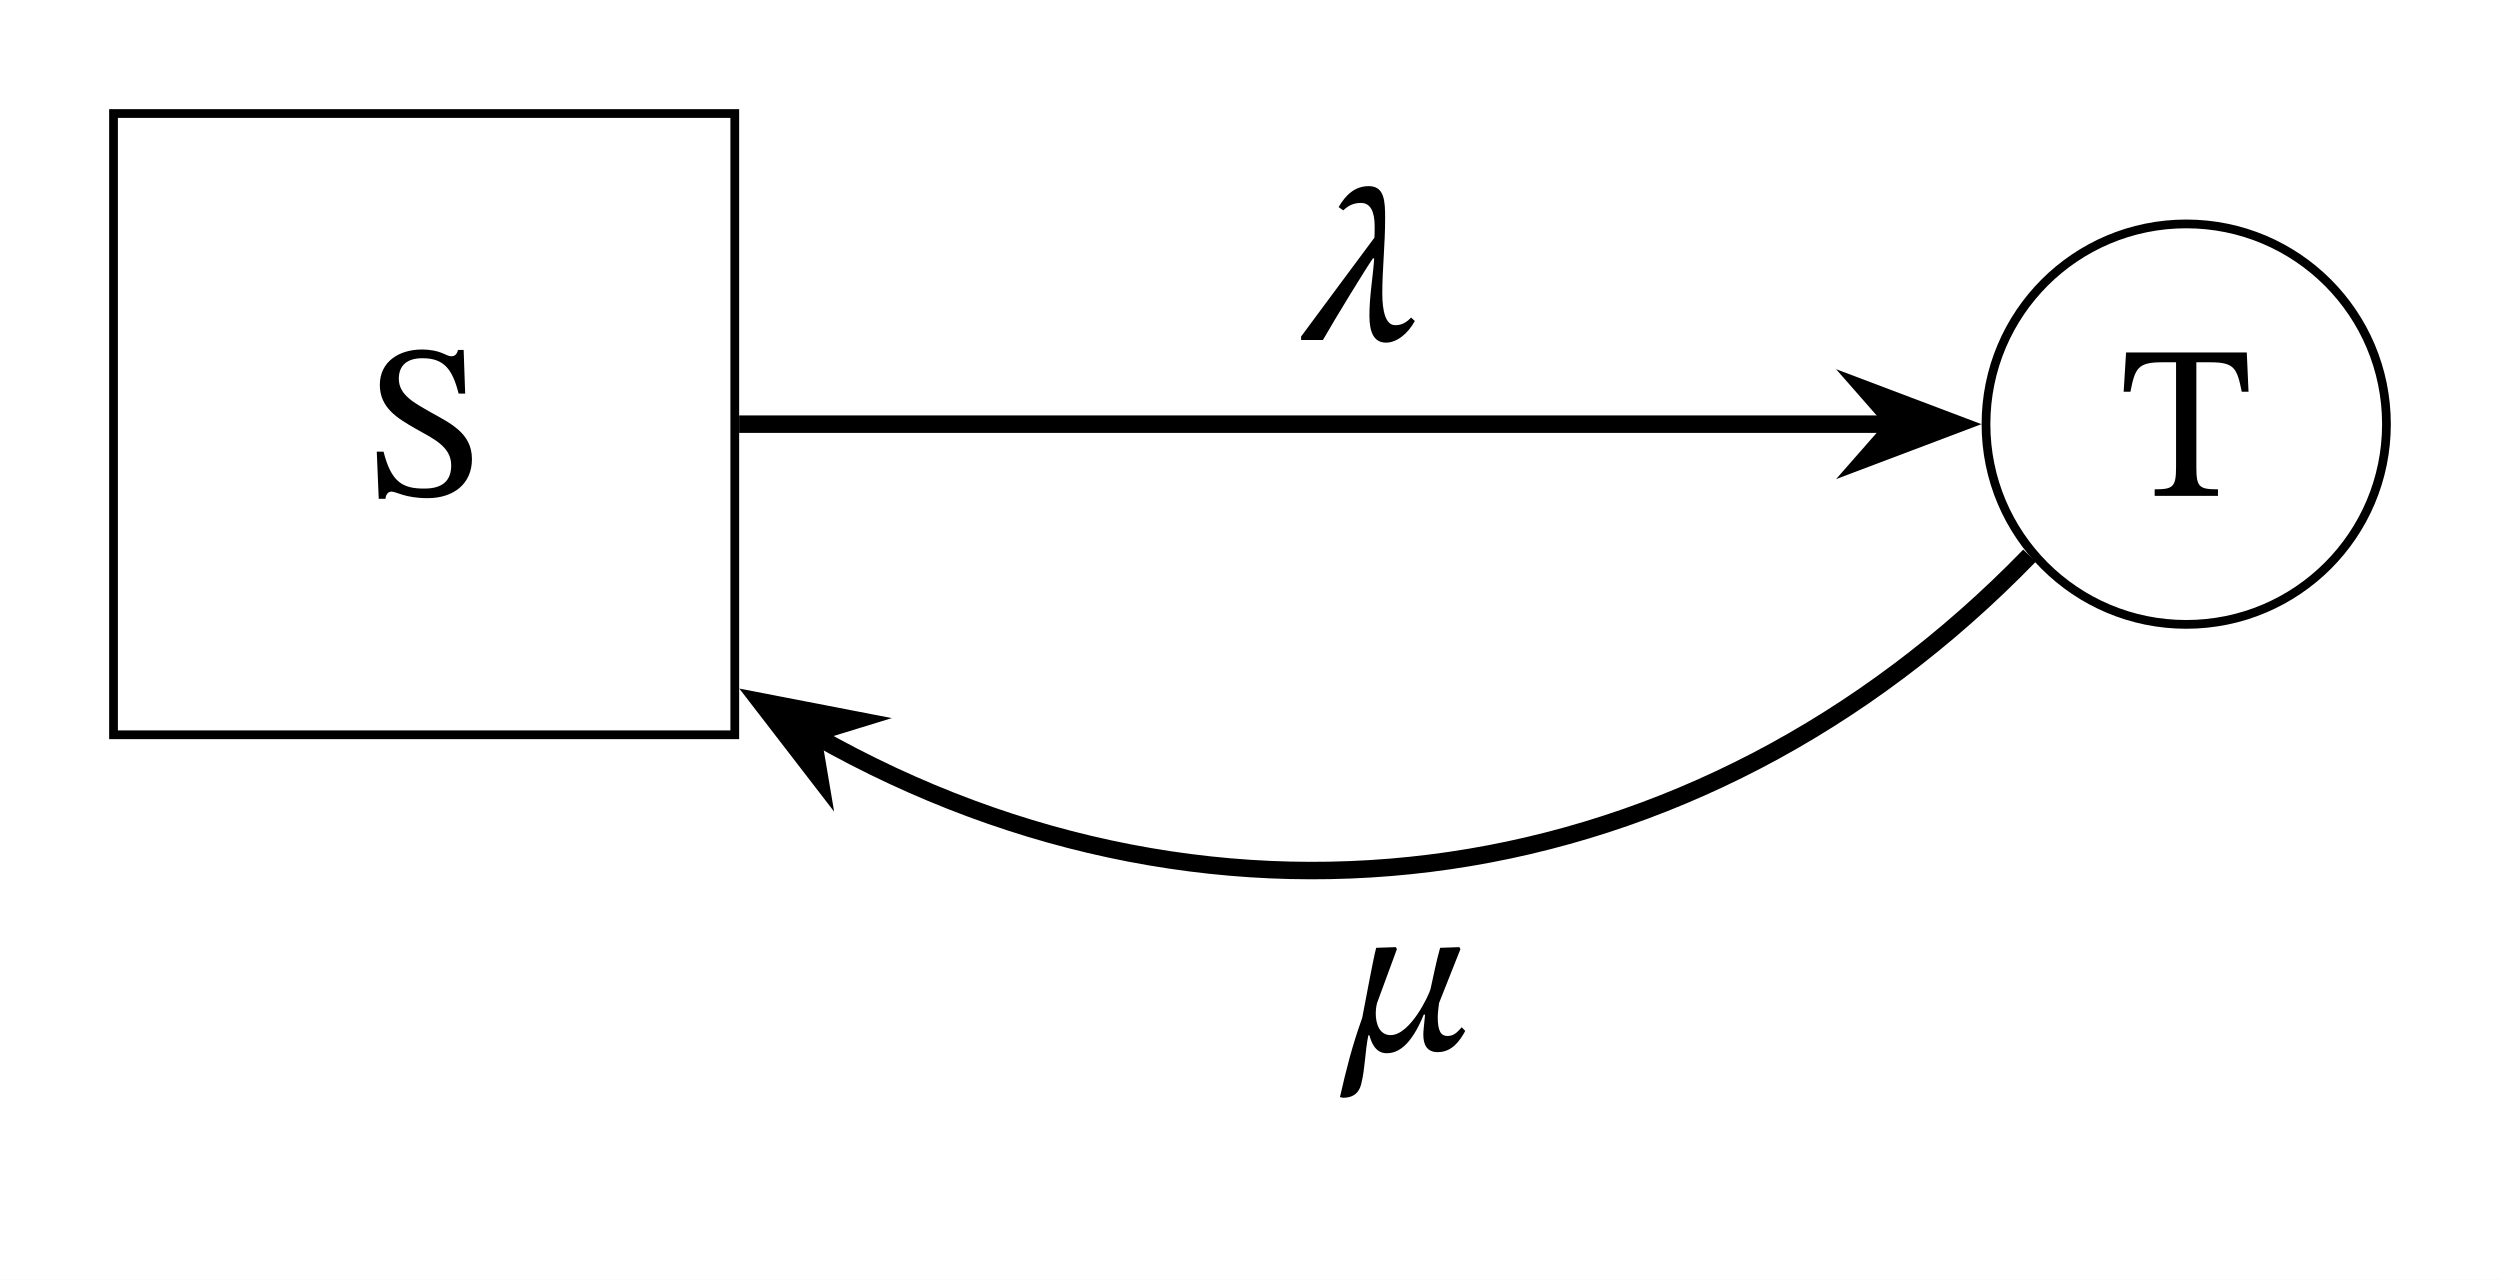
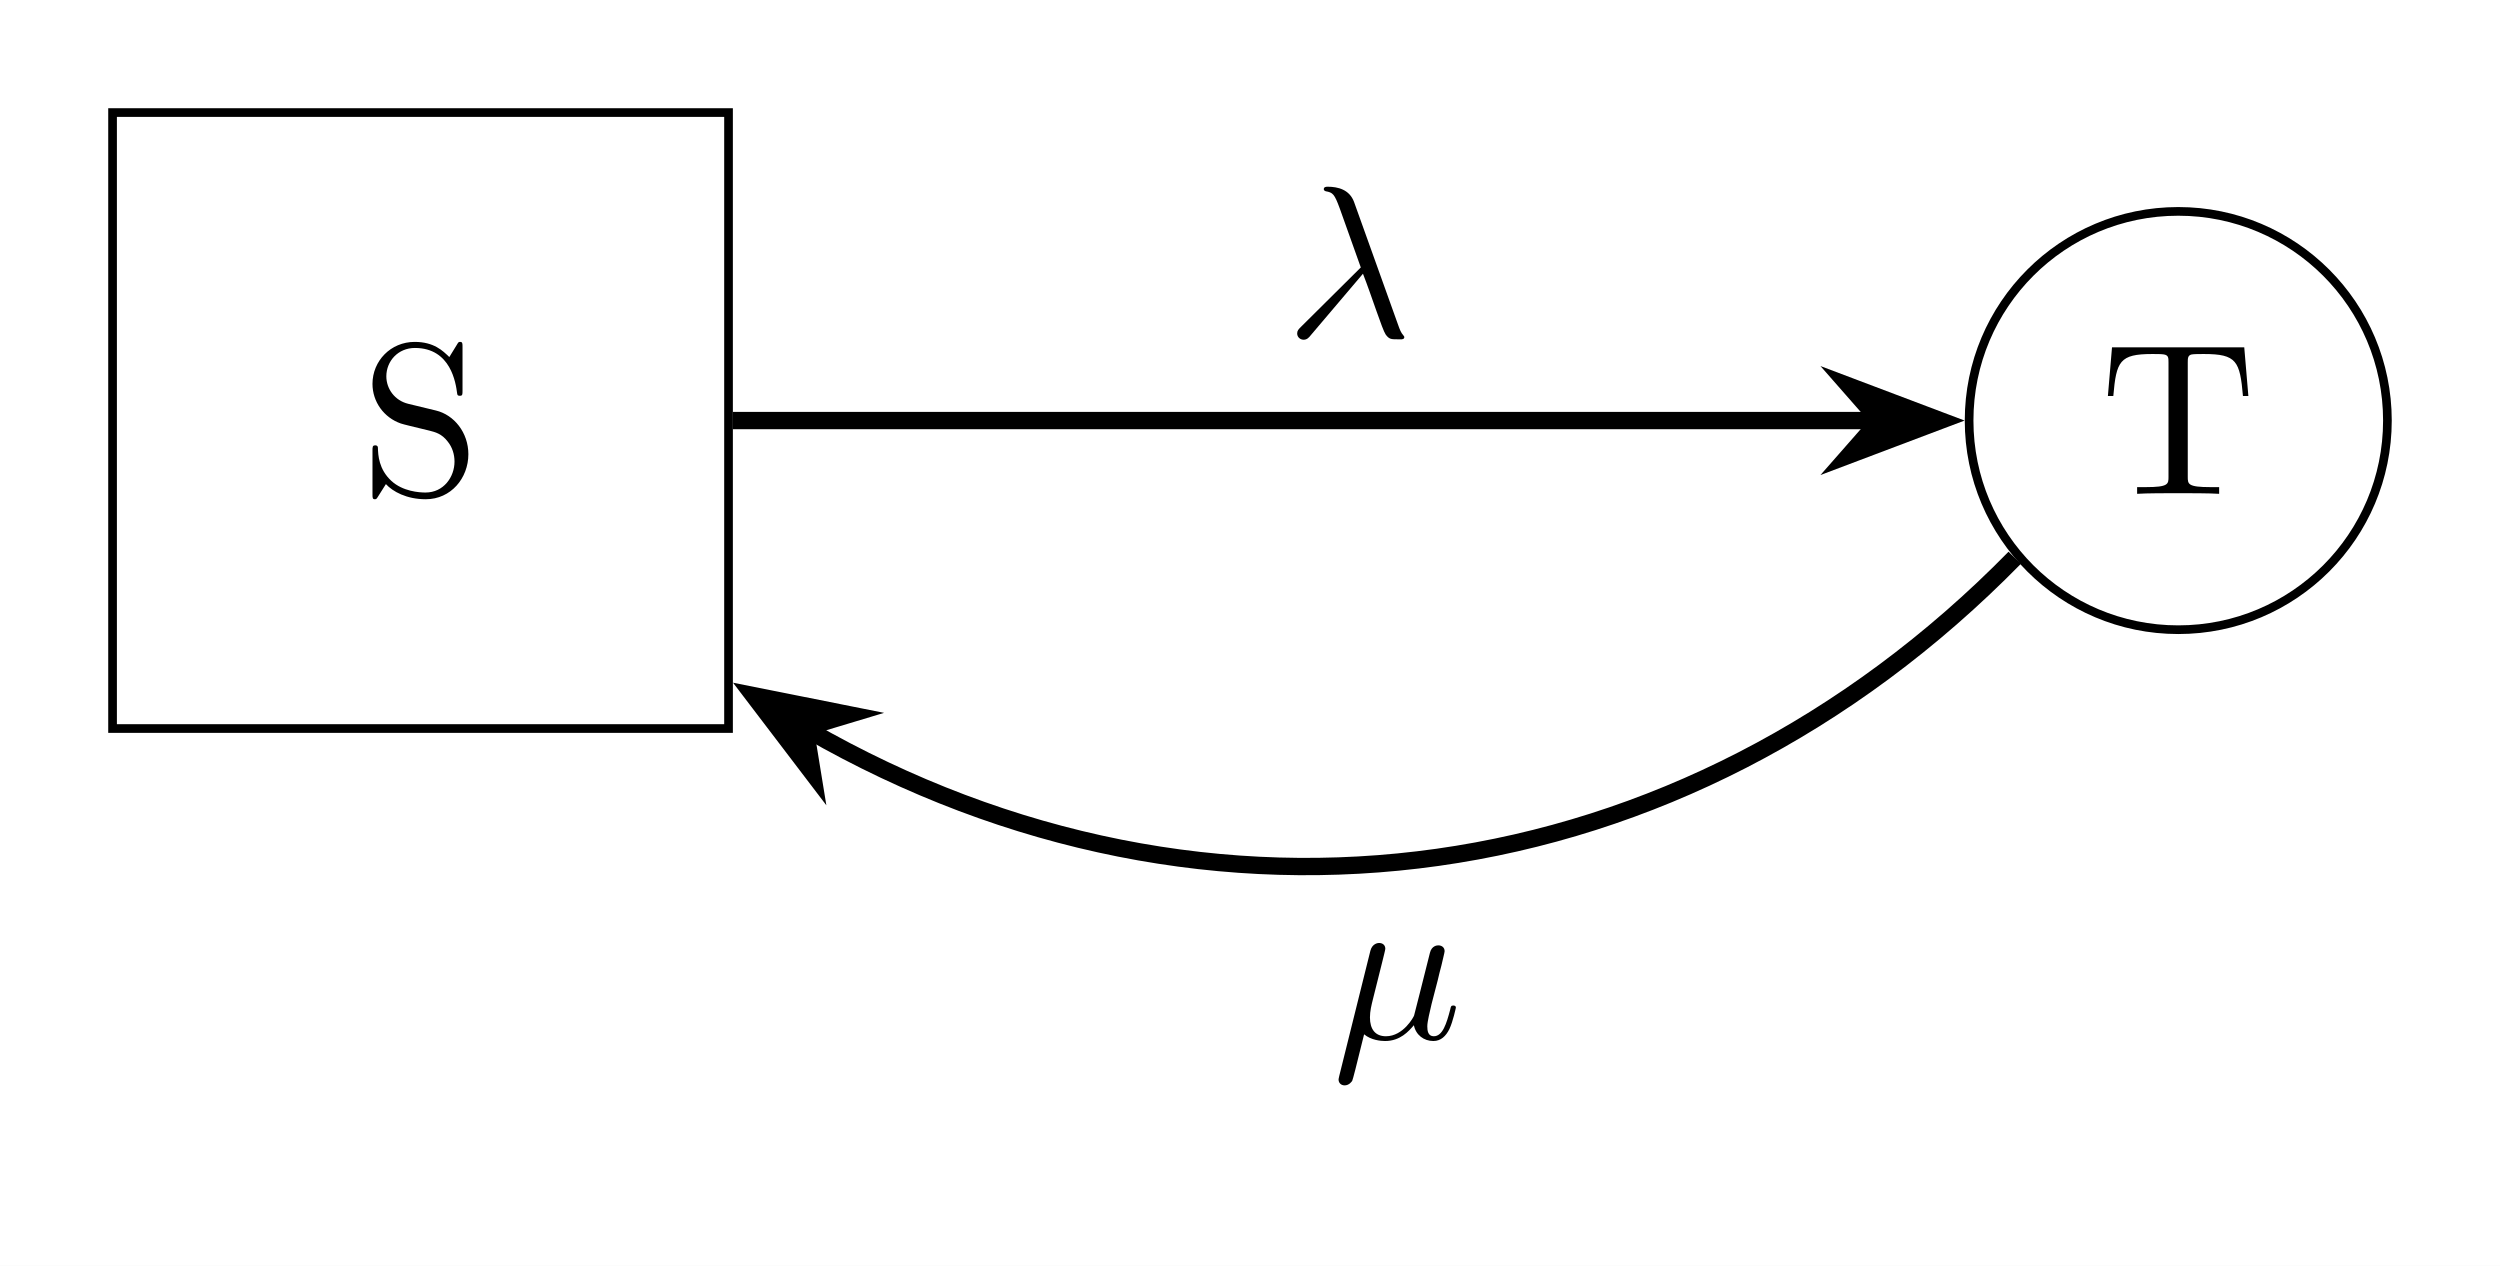
- <svg xmlns="http://www.w3.org/2000/svg" viewBox="-4.981 -53.411 114.072 58.393" width="114.072pt" height="58.393pt" role="img" aria-labelledby="tr-title">
-   <rect x="-4.981" y="-53.411" width="114.072" height="58.393" fill="#ffffff" />
+ <svg xmlns="http://www.w3.org/2000/svg" viewBox="-4.981 -53.271 115.05 58.252" width="115.05pt" height="58.252pt" role="img" aria-labelledby="tr-title">
+   <rect x="-4.981" y="-53.271" width="115.05" height="58.252" fill="#ffffff" />
  <defs>
-     <path id="tr-g21" d="M440 467 L433 667 L407 667 C402 646 392 638 376 638 C352 638 330 669 239 669 C135 668 49 612 49 507 C49 402 130 354 210 308 C292 261 376 226 376 138 C376 62 329 32 254 32 C152 31 101 63 66 201 L35 201 L44 -15 L75 -15 C76 5 88 18 102 18 C125 18 164 -12 268 -12 C384 -12 471 51 471 167 C471 286 372 331 283 381 C208 424 136 460 136 535 C136 597 175 629 243 629 C344 630 382 577 410 467 Z" />
-     <path id="tr-g22" d="M587 477 L579 657 L26 657 L15 477 L46 477 C67 586 81 612 191 612 L255 612 L255 131 C255 40 241 30 157 30 L157 0 L447 0 L447 30 C361 30 348 40 348 131 L348 612 L411 612 C522 612 534 586 556 477 Z" />
-     <path id="tr-g4025" d="M376 558 C376 637 373 705 301 705 C238 705 195 665 163 609 L184 594 C210 618 233 628 266 628 C308 628 328 589 328 522 C328 491 328 490 327 469 C224 330 94 156 -9 16 L-9 0 L91 0 C148 100 289 330 320 374 L326 374 C319 279 304 201 304 111 C304 35 325 -12 380 -12 C430 -12 481 30 512 87 L495 103 C469 76 448 68 422 68 C379 68 363 130 363 214 C363 324 376 436 376 558 Z" />
-     <path id="tr-g4026" d="M528 464 L523 473 L435 470 C419 415 403 335 391 281 C385 256 299 70 208 70 C158 70 140 120 140 170 C140 196 146 217 146 217 L237 464 L232 473 L142 470 C127 412 99 256 78 149 C31 17 7 -79 -24 -214 L-10 -217 C23 -217 61 -207 74 -152 C92 -78 90 -12 106 69 L111 69 C119 41 136 -13 190 -13 C239 -13 300 17 360 164 L366 164 C361 111 358 91 358 72 C358 25 375 -8 424 -8 C489 -8 525 43 550 89 L534 106 C516 87 501 66 469 66 C439 66 424 88 424 153 C424 175 430 211 430 217 Z" />
+     <path id="tr-g52" d="M499 186 C499 286 433 368 349 388 L221 419 C159 434 120 488 120 546 C120 616 174 677 252 677 C419 677 441 513 447 468 C448 462 448 456 459 456 C472 456 472 461 472 480 L472 681 C472 698 472 705 461 705 C454 705 453 704 446 692 L411 635 C381 664 340 705 251 705 C140 705 56 617 56 511 C56 428 109 355 187 328 C198 324 249 312 319 295 C346 288 376 281 404 244 C425 218 435 185 435 152 C435 81 385 9 301 9 C272 9 196 14 143 63 C85 117 82 181 81 217 C80 227 72 227 69 227 C56 227 56 220 56 202 L56 2 C56 -15 56 -22 67 -22 C74 -22 75 -20 82 -9 C82 -9 85 -5 118 48 C149 14 213 -22 302 -22 C419 -22 499 76 499 186 Z" />
+     <path id="tr-g53" d="M685 452 L666 677 L55 677 L36 452 L61 452 C75 613 90 646 241 646 C259 646 285 646 295 644 C316 640 316 629 316 606 L316 79 C316 45 316 31 211 31 L171 31 L171 0 C212 3 314 3 360 3 C406 3 509 3 550 0 L550 31 L510 31 C405 31 405 45 405 79 L405 606 C405 626 405 640 423 644 C434 646 461 646 480 646 C631 646 646 613 660 452 Z" />
+     <path id="tr-g4470" d="M548 -1 C548 2 546 4 543 8 C533 19 527 34 520 54 L316 623 C295 681 241 694 194 694 C189 694 176 694 176 683 C176 675 185 673 185 673 C218 667 225 661 250 593 L347 321 L71 47 C59 35 53 29 53 16 C53 -1 67 -13 83 -13 C99 -13 108 -2 116 8 L357 292 C398 187 446 34 462 11 C478 -11 488 -11 515 -11 L537 -11 C547 -10 548 -4 548 -1 Z" />
+     <path id="tr-g4471" d="M572 143 C572 153 563 153 560 153 C550 153 549 149 546 135 C529 70 511 11 470 11 C443 11 440 37 440 57 C440 79 452 126 460 161 L488 269 C491 284 501 322 505 337 C510 360 520 398 520 404 C520 422 506 431 491 431 C486 431 460 430 452 396 L405 209 L379 107 C378 102 330 11 249 11 C199 11 175 44 175 98 C175 127 182 155 189 183 L231 351 C236 372 246 410 246 415 C246 432 234 442 217 442 C214 442 186 441 177 406 L33 -173 C30 -185 30 -189 30 -189 C30 -204 41 -216 58 -216 C79 -216 91 -198 93 -195 C97 -186 110 -134 148 20 C180 -7 225 -11 245 -11 C315 -11 354 34 378 62 C387 17 424 -11 468 -11 C503 -11 526 12 542 44 C559 80 572 143 572 143 Z" />
  </defs>
-   <path d="M0.199 -19.884 L28.546 -19.884 L28.546 -48.231 L0.199 -48.231 Z" fill="none" stroke="#000000" stroke-width="0.399" stroke-miterlimit="10" />
-   <g transform="translate(11.862 -30.8)" fill="#000000">
-     <use href="#tr-g21" transform="translate(0 0) scale(0.00996 -0.00996)" />
+   <path d="M0.199 -19.744 L28.546 -19.744 L28.546 -48.091 L0.199 -48.091 Z" fill="none" stroke="#000000" stroke-width="0.399" stroke-miterlimit="10" />
+   <g transform="translate(11.603 -30.515)" fill="#000000">
+     <use href="#tr-g52" transform="translate(0 0) scale(0.00996 -0.00996)" />
  </g>
-   <path d="M103.91 -34.057 C103.91 -39.103 99.82 -43.194 94.774 -43.194 C89.728 -43.194 85.637 -39.103 85.637 -34.057 C85.637 -29.011 89.728 -24.921 94.774 -24.921 C99.82 -24.921 103.91 -29.011 103.91 -34.057 Z" fill="none" stroke="#000000" stroke-width="0.399" stroke-miterlimit="10" />
-   <g transform="translate(91.77 -30.785)" fill="#000000">
-     <use href="#tr-g22" transform="translate(0 0) scale(0.00996 -0.00996)" />
+   <path d="M104.888 -33.917 C104.888 -39.233 100.579 -43.543 95.263 -43.543 C89.947 -43.543 85.637 -39.233 85.637 -33.917 C85.637 -28.601 89.947 -24.292 95.263 -24.292 C100.579 -24.292 104.888 -28.601 104.888 -33.917 Z" fill="none" stroke="#000000" stroke-width="0.399" stroke-miterlimit="10" />
+   <g transform="translate(91.666 -30.545)" fill="#000000">
+     <use href="#tr-g53" transform="translate(0 0) scale(0.00996 -0.00996)" />
  </g>
-   <path d="M28.745 -34.057 L81.328 -34.057" fill="none" stroke="#000000" stroke-width="0.797" stroke-miterlimit="10" />
-   <path d="M84.303 -34.057 L80.149 -35.628 L81.527 -34.057 L80.149 -32.487 Z" fill="#000000" stroke="#000000" stroke-width="0.797" stroke-miterlimit="10" />
-   <g transform="translate(54.476 -37.896)" fill="#000000">
-     <use href="#tr-g4025" transform="translate(0 0) scale(0.00996 -0.00996)" />
+   <path d="M28.745 -33.917 L81.328 -33.917" fill="none" stroke="#000000" stroke-width="0.797" stroke-miterlimit="10" />
+   <path d="M84.303 -33.917 L80.149 -35.488 L81.527 -33.917 L80.149 -32.347 Z" fill="#000000" stroke="#000000" stroke-width="0.797" stroke-miterlimit="10" />
+   <g transform="translate(54.187 -37.766)" fill="#000000">
+     <use href="#tr-g4470" transform="translate(0 0) scale(0.00996 -0.00996)" />
  </g>
-   <path d="M87.622 -28.056 C72.456 -12.419 50.724 -9.34 32.237 -19.827" fill="none" stroke="#000000" stroke-width="0.797" stroke-miterlimit="10" />
-   <path d="M29.711 -21.401 L32.421 -17.884 L32.073 -19.944 L34.07 -20.557 Z" fill="#000000" stroke="#000000" stroke-width="0.797" stroke-miterlimit="10" />
-   <g transform="translate(56.398 -5.483)" fill="#000000">
-     <use href="#tr-g4026" transform="translate(0 0) scale(0.00996 -0.00996)" />
+   <path d="M87.736 -27.602 C72.462 -12.025 50.681 -9.061 32.225 -19.668" fill="none" stroke="#000000" stroke-width="0.797" stroke-miterlimit="10" />
+   <path d="M29.708 -21.256 L32.398 -17.723 L32.062 -19.785 L34.062 -20.387 Z" fill="#000000" stroke="#000000" stroke-width="0.797" stroke-miterlimit="10" />
+   <g transform="translate(56.321 -5.473)" fill="#000000">
+     <use href="#tr-g4471" transform="translate(0 0) scale(0.00996 -0.00996)" />
  </g>
</svg>
